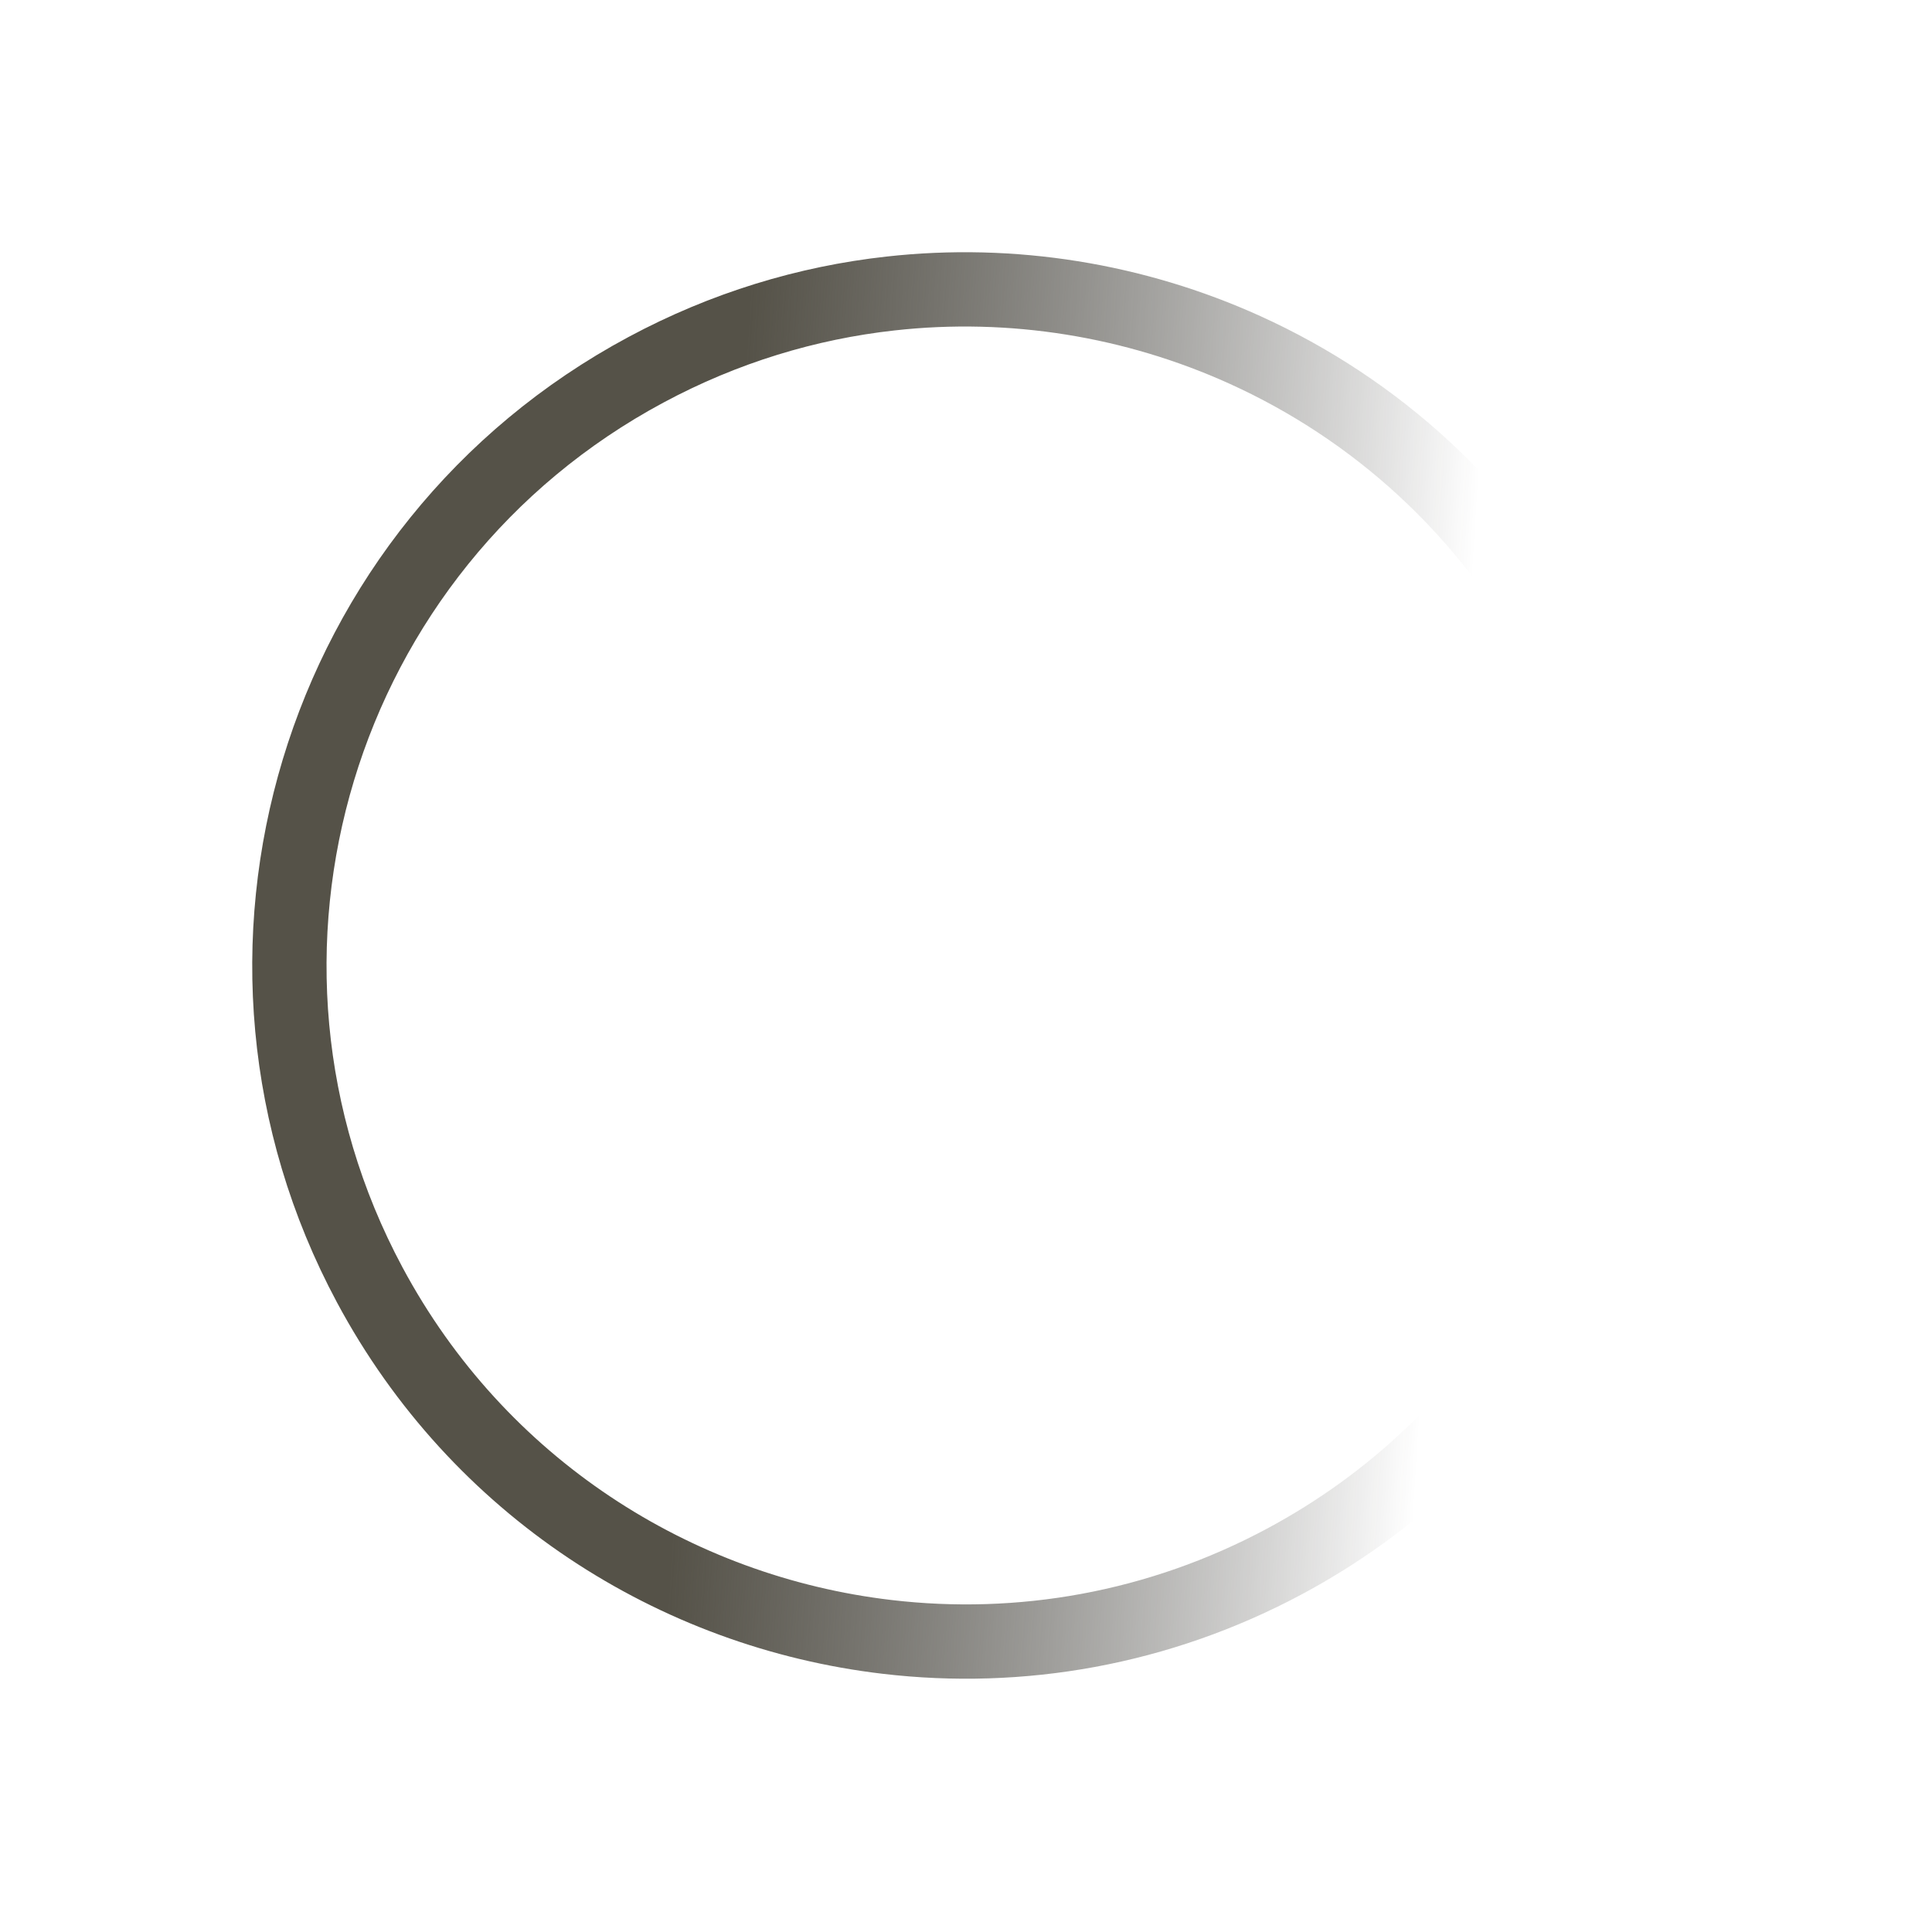
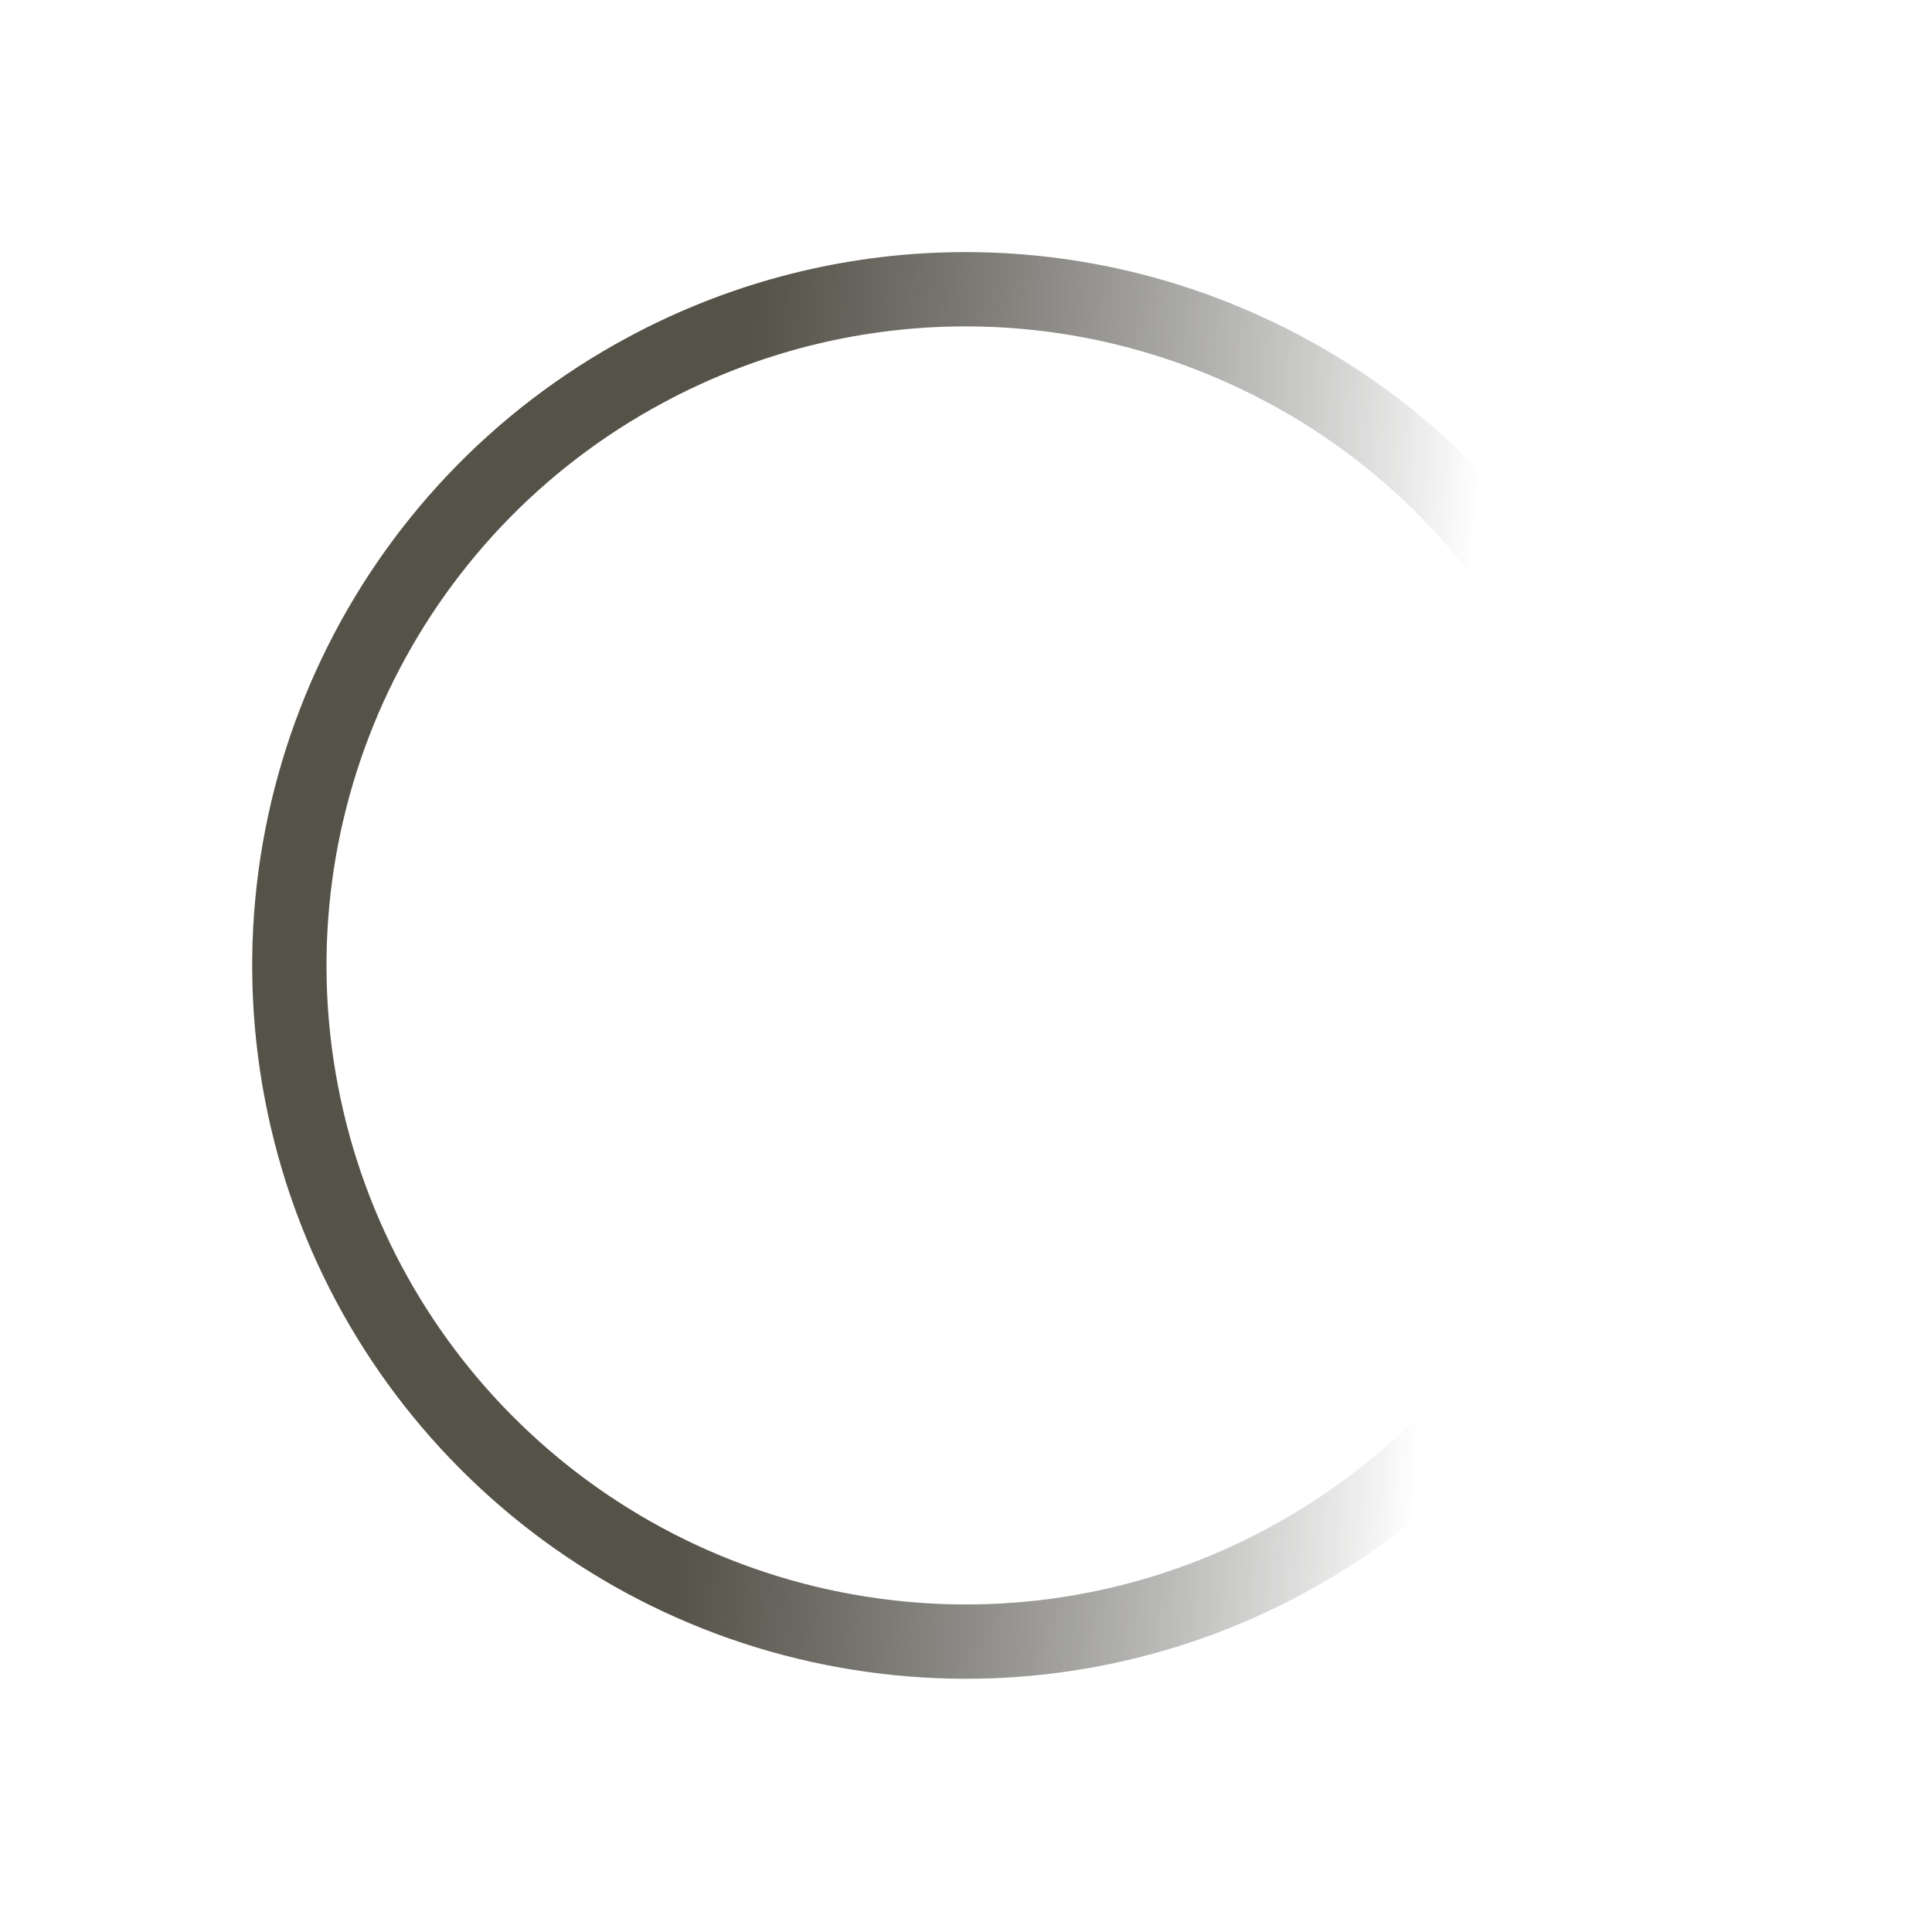
- <svg xmlns="http://www.w3.org/2000/svg" width="26" height="26" viewBox="0 0 26 26" fill="none">
-   <path d="M21.01 8.694C21.821 10.206 22.16 11.843 22.08 13.439C21.926 16.521 20.207 19.446 17.292 21.01C15.588 21.924 13.724 22.239 11.94 22.029C9.085 21.694 6.436 20.016 4.976 17.292C2.602 12.864 4.266 7.35 8.694 4.976C9.748 4.41 10.863 4.074 11.982 3.95C13.622 3.767 15.273 4.038 16.754 4.709C18.51 5.505 20.028 6.863 21.01 8.694Z" stroke="url(#paint0_linear)" />
+ <svg xmlns="http://www.w3.org/2000/svg" width="26" height="26" fill="none">
+   <path d="M21.01 8.694a9.092 9.092 0 01-3.718 12.316 9.054 9.054 0 01-5.352 1.02A9.097 9.097 0 018.694 4.976a9.071 9.071 0 018.06-.267 9.055 9.055 0 014.256 3.985z" stroke="url(#paint0_linear)" />
  <defs>
    <linearGradient id="paint0_linear" x1="3.756" y1="11.723" x2="23.965" y2="12.992" gradientUnits="userSpaceOnUse">
-       <stop offset="0.288" stop-color="#555248" />
-       <stop offset="0.78" stop-color="#1B1A17" stop-opacity="0" />
+       <stop offset=".288" stop-color="#555248" />
+       <stop offset=".78" stop-color="#1B1A17" stop-opacity="0" />
    </linearGradient>
  </defs>
</svg>
